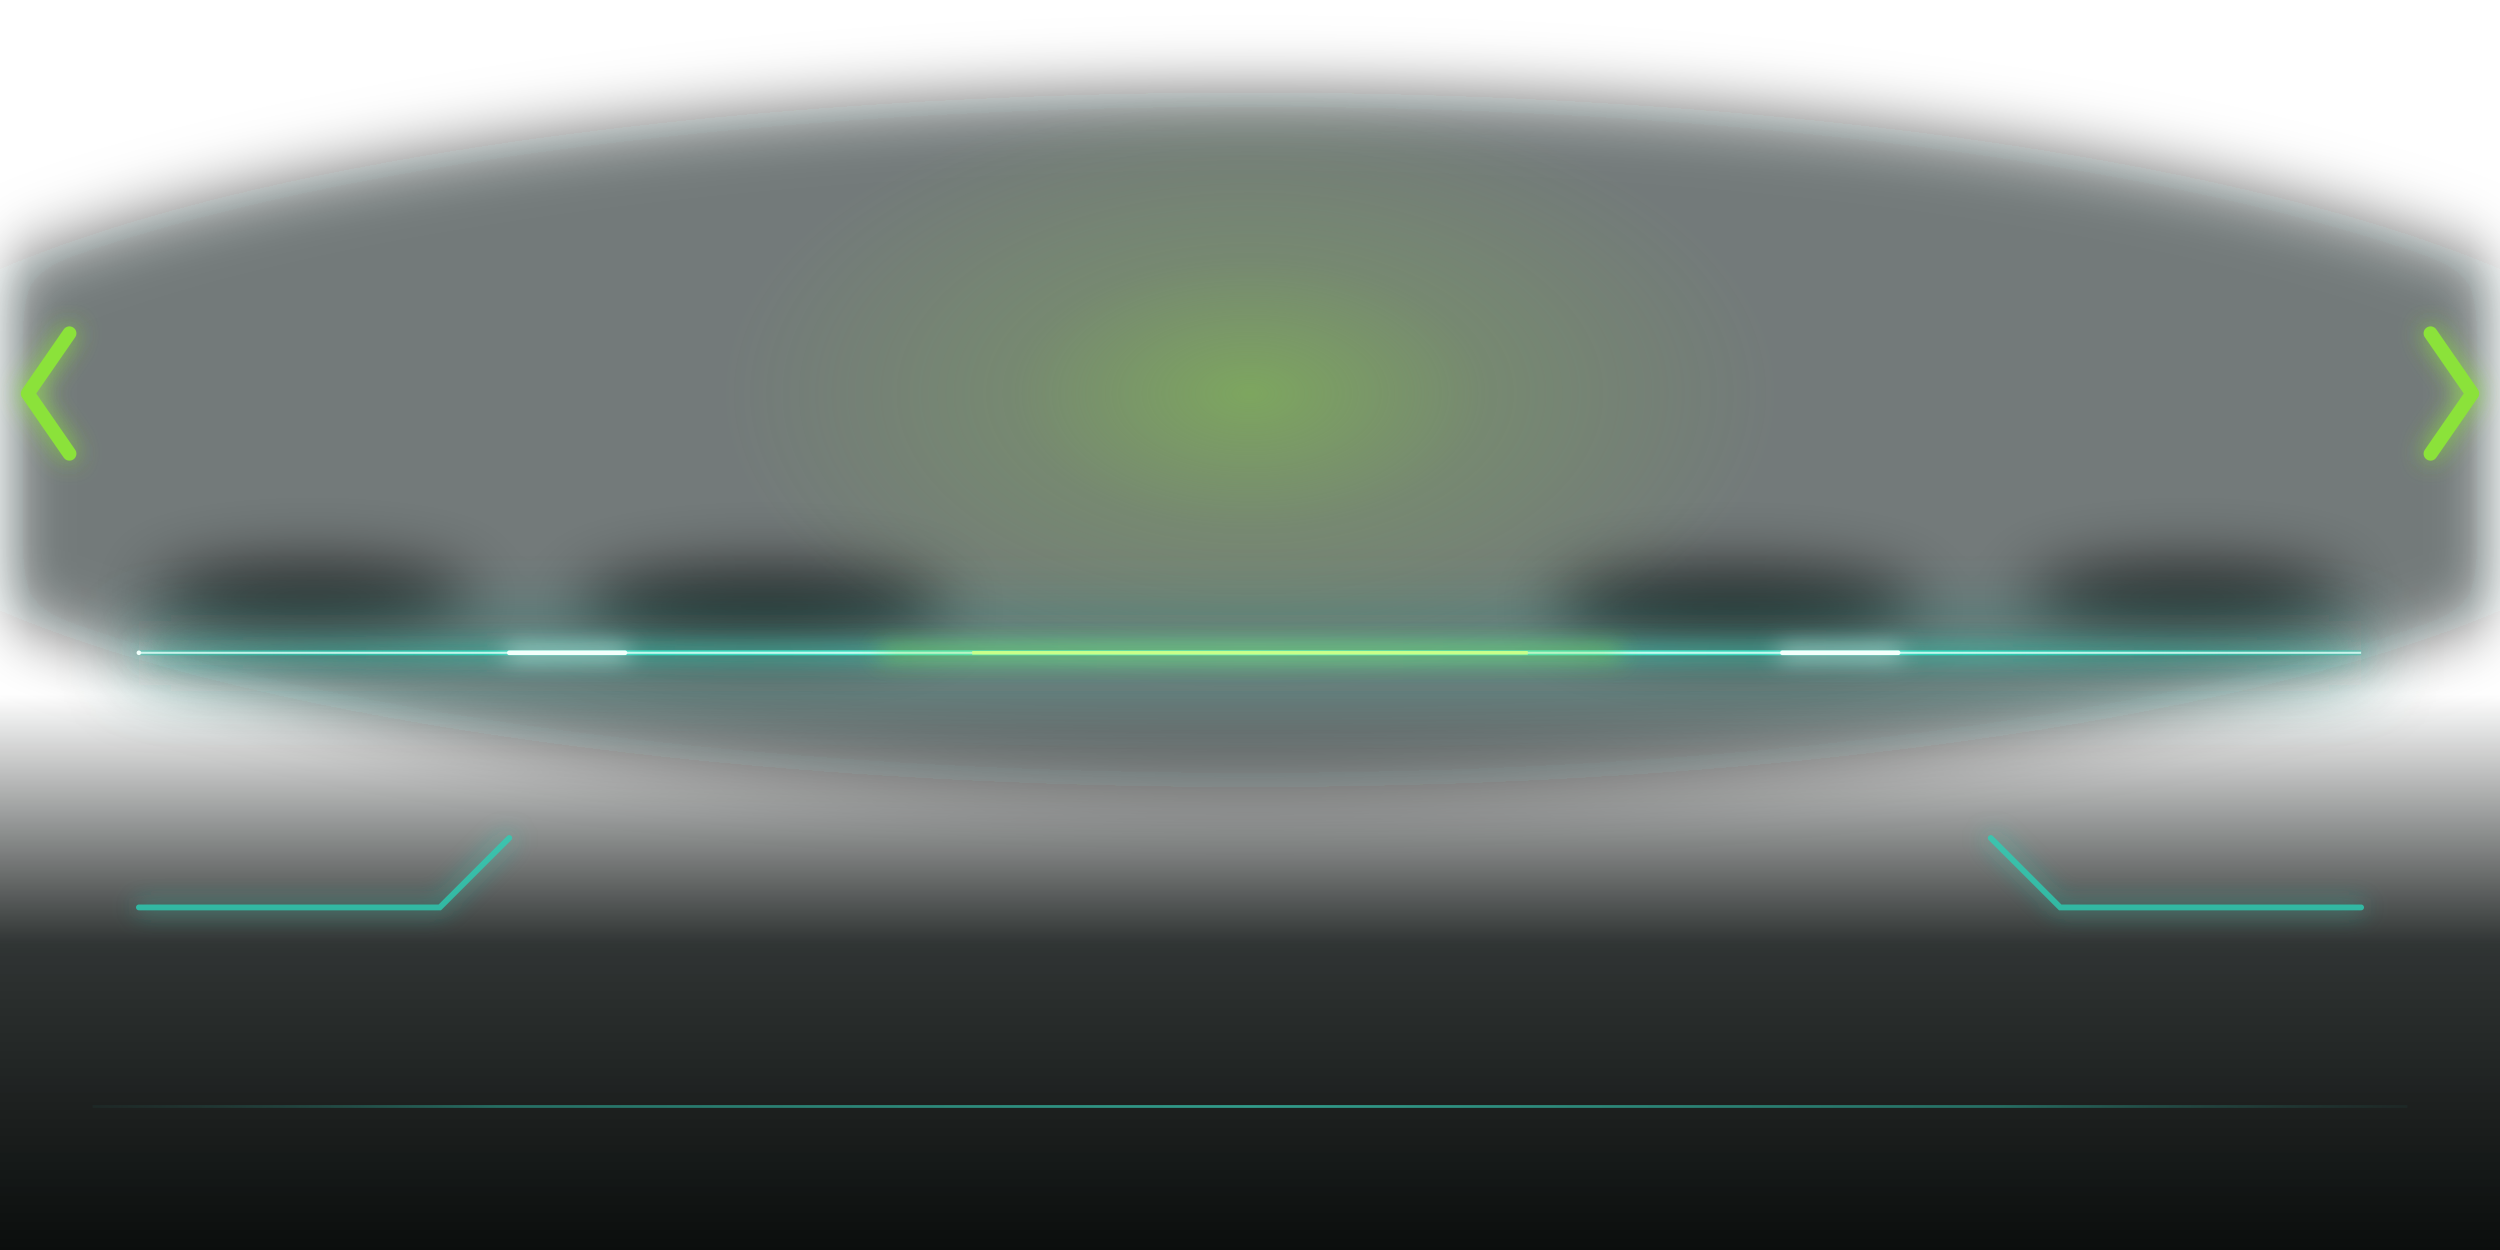
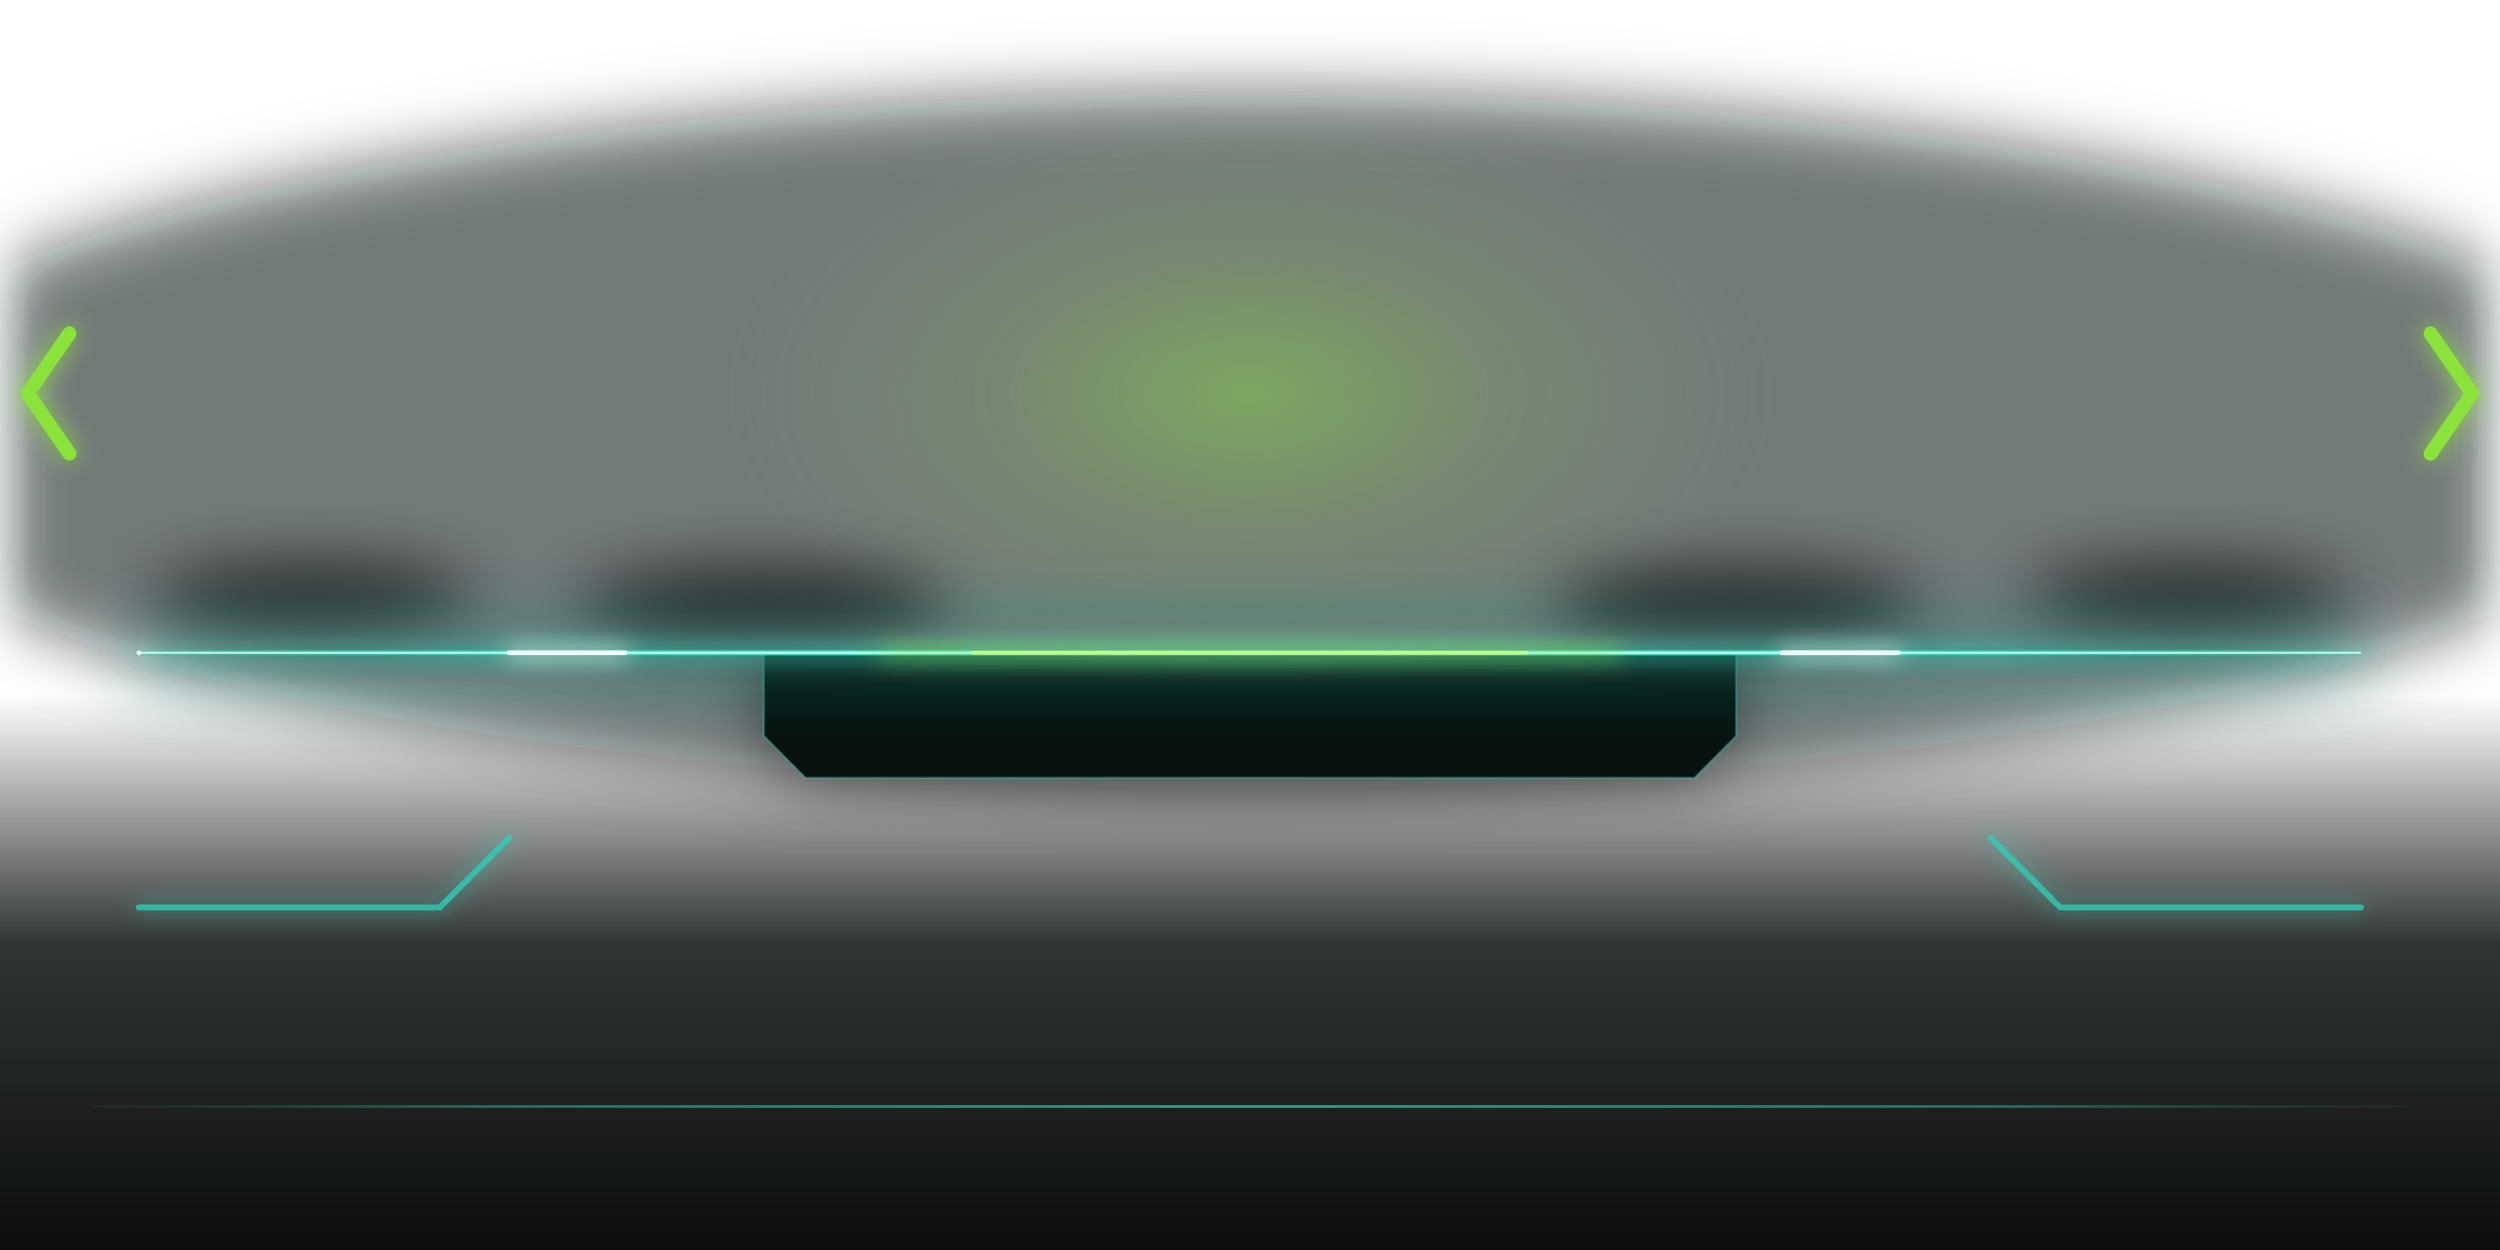
<svg xmlns="http://www.w3.org/2000/svg" width="1080" height="540" viewBox="0 0 1080 540">
  <defs>
    <filter id="halo" filterUnits="userSpaceOnUse" x="-100" y="-100" width="1280" height="740">
      <feGaussianBlur stdDeviation="5" />
    </filter>
    <filter id="haloLarge" filterUnits="userSpaceOnUse" x="-100" y="-100" width="1280" height="740">
      <feGaussianBlur stdDeviation="16" />
    </filter>
    <filter id="ombre" filterUnits="userSpaceOnUse" x="-100" y="-100" width="1280" height="740">
      <feGaussianBlur stdDeviation="14" />
    </filter>
    <linearGradient id="neon" gradientUnits="userSpaceOnUse" x1="0" y1="0" x2="1080" y2="0">
      <stop offset="0" stop-color="#2ad1b6" stop-opacity=".25" />
      <stop offset=".22" stop-color="#2ad1b6" />
      <stop offset=".5" stop-color="#5ff2d6" />
      <stop offset=".78" stop-color="#2ad1b6" />
      <stop offset="1" stop-color="#2ad1b6" stop-opacity=".25" />
    </linearGradient>
    <linearGradient id="filet" gradientUnits="userSpaceOnUse" x1="0" y1="0" x2="1080" y2="0">
      <stop offset="0" stop-color="#24504a" stop-opacity="0" />
      <stop offset=".2" stop-color="#2a8f80" />
      <stop offset=".5" stop-color="#3ad0b8" />
      <stop offset=".8" stop-color="#2a8f80" />
      <stop offset="1" stop-color="#24504a" stop-opacity="0" />
    </linearGradient>
    <linearGradient id="vert" gradientUnits="userSpaceOnUse" x1="300" y1="0" x2="780" y2="0">
      <stop offset="0" stop-color="#8be23a" stop-opacity="0" />
      <stop offset=".5" stop-color="#8be23a" />
      <stop offset="1" stop-color="#8be23a" stop-opacity="0" />
    </linearGradient>
    <linearGradient id="chrome" x1="0" y1="0" x2="0" y2="1">
      <stop offset="0" stop-color="#f4f7f8" />
      <stop offset=".2" stop-color="#8d989c" />
      <stop offset=".45" stop-color="#e9eef0" />
      <stop offset=".7" stop-color="#5b666b" />
      <stop offset="1" stop-color="#d5dde0" />
    </linearGradient>
    <linearGradient id="pied" x1="0" y1="0" x2="0" y2="1">
      <stop offset="0" stop-color="#030807" stop-opacity="0" />
      <stop offset=".45" stop-color="#030807" stop-opacity=".82" />
      <stop offset="1" stop-color="#010403" stop-opacity=".96" />
    </linearGradient>
    <radialGradient id="lueur">
      <stop offset="0" stop-color="#8be23a" stop-opacity=".42" />
      <stop offset=".45" stop-color="#8be23a" stop-opacity=".14" />
      <stop offset="1" stop-color="#8be23a" stop-opacity="0" />
    </radialGradient>
    <pattern id="trame" width="18" height="31.2" patternUnits="userSpaceOnUse">
      <path d="M9 0 L18 5.2 L18 15.6 L9 20.8 L0 15.6 L0 5.2 Z M9 20.8 L9 31.2" fill="none" stroke="#3ad0b8" stroke-width=".7" opacity=".1" />
    </pattern>
  </defs>
  <rect y="300" width="1080" height="240" fill="url(#pied)" />
  <path d="M 40,478 H 1040" stroke="url(#filet)" stroke-width="1.2" opacity=".7" />
  <ellipse cx="540" cy="190" rx="620" ry="150" fill="#030807" opacity=".55" filter="url(#ombre)" />
+   <clipPath id="sousFilet">
+     <path d="M 0,282 H 1080 V 540 H 0 Z" />
+   </clipPath>
+   <g clip-path="url(#sousFilet)">
+     <path d="M 330,276 L 750,276 L 750,318 L 732,336 L 348,336 L 330,318 Z" fill="#000" opacity=".5" filter="url(#ombre)" />
+     <path d="M 330,276 L 750,276 L 750,318 L 732,336 L 348,336 L 330,318 Z" fill="#07110f" />
+     <path d="M 330,282 L 330,318 L 348,336 L 732,336 L 750,318 L 750,282" fill="none" stroke="#3ad0b8" stroke-width="1" opacity=".35" />
+   </g>
  <g filter="url(#ombre)" fill="#000" opacity=".7">
    <ellipse cx="135" cy="258" rx="70" ry="14" />
    <ellipse cx="330" cy="262" rx="80" ry="16" />
    <ellipse cx="750" cy="262" rx="80" ry="16" />
    <ellipse cx="945" cy="258" rx="70" ry="14" />
  </g>
  <ellipse cx="540" cy="170" rx="230" ry="130" fill="url(#lueur)" />
  <path d="M 60,282 H 1020" fill="none" stroke="#1c8f80" stroke-width="12" filter="url(#haloLarge)" opacity=".85" />
  <path d="M 60,282 H 1020" fill="none" stroke="url(#neon)" stroke-width="4" filter="url(#halo)" />
  <path d="M 60,282 H 1020" fill="none" stroke="url(#neon)" stroke-width="2.2" />
  <path d="M 60,282 H 1020" fill="none" stroke="#e6fff9" stroke-width=".9" opacity=".8" />
  <path d="M 60,282 H 1020" fill="none" stroke="#f2fffb" stroke-width="3.5" stroke-linecap="round" stroke-dasharray="0 160 50 500 50 2000" filter="url(#halo)" />
  <path d="M 60,282 H 1020" fill="none" stroke="#f2fffb" stroke-width="2" stroke-linecap="round" stroke-dasharray="0 160 50 500 50 2000" />
  <path d="M 380,282 H 700" stroke="#8be23a" stroke-width="3" filter="url(#halo)" />
  <path d="M 420,282 H 660" stroke="#c9ff8a" stroke-width="1.5" />
  <g fill="none" stroke="#8be23a" stroke-width="6" stroke-linecap="round" stroke-linejoin="round">
    <path d="M 30,144 L 12,170 L 30,196" filter="url(#halo)" opacity=".9" />
    <path d="M 30,144 L 12,170 L 30,196" />
    <path d="M 1050,144 L 1068,170 L 1050,196" filter="url(#halo)" opacity=".9" />
    <path d="M 1050,144 L 1068,170 L 1050,196" />
  </g>
  <g fill="none" stroke="#2ad1b6" stroke-width="2.5" stroke-linecap="round" opacity=".8">
    <path d="M 60,392 H 190 L 220,362" filter="url(#halo)" />
    <path d="M 60,392 H 190 L 220,362" />
    <path d="M 1020,392 H 890 L 860,362" filter="url(#halo)" />
    <path d="M 1020,392 H 890 L 860,362" />
  </g>
</svg>
